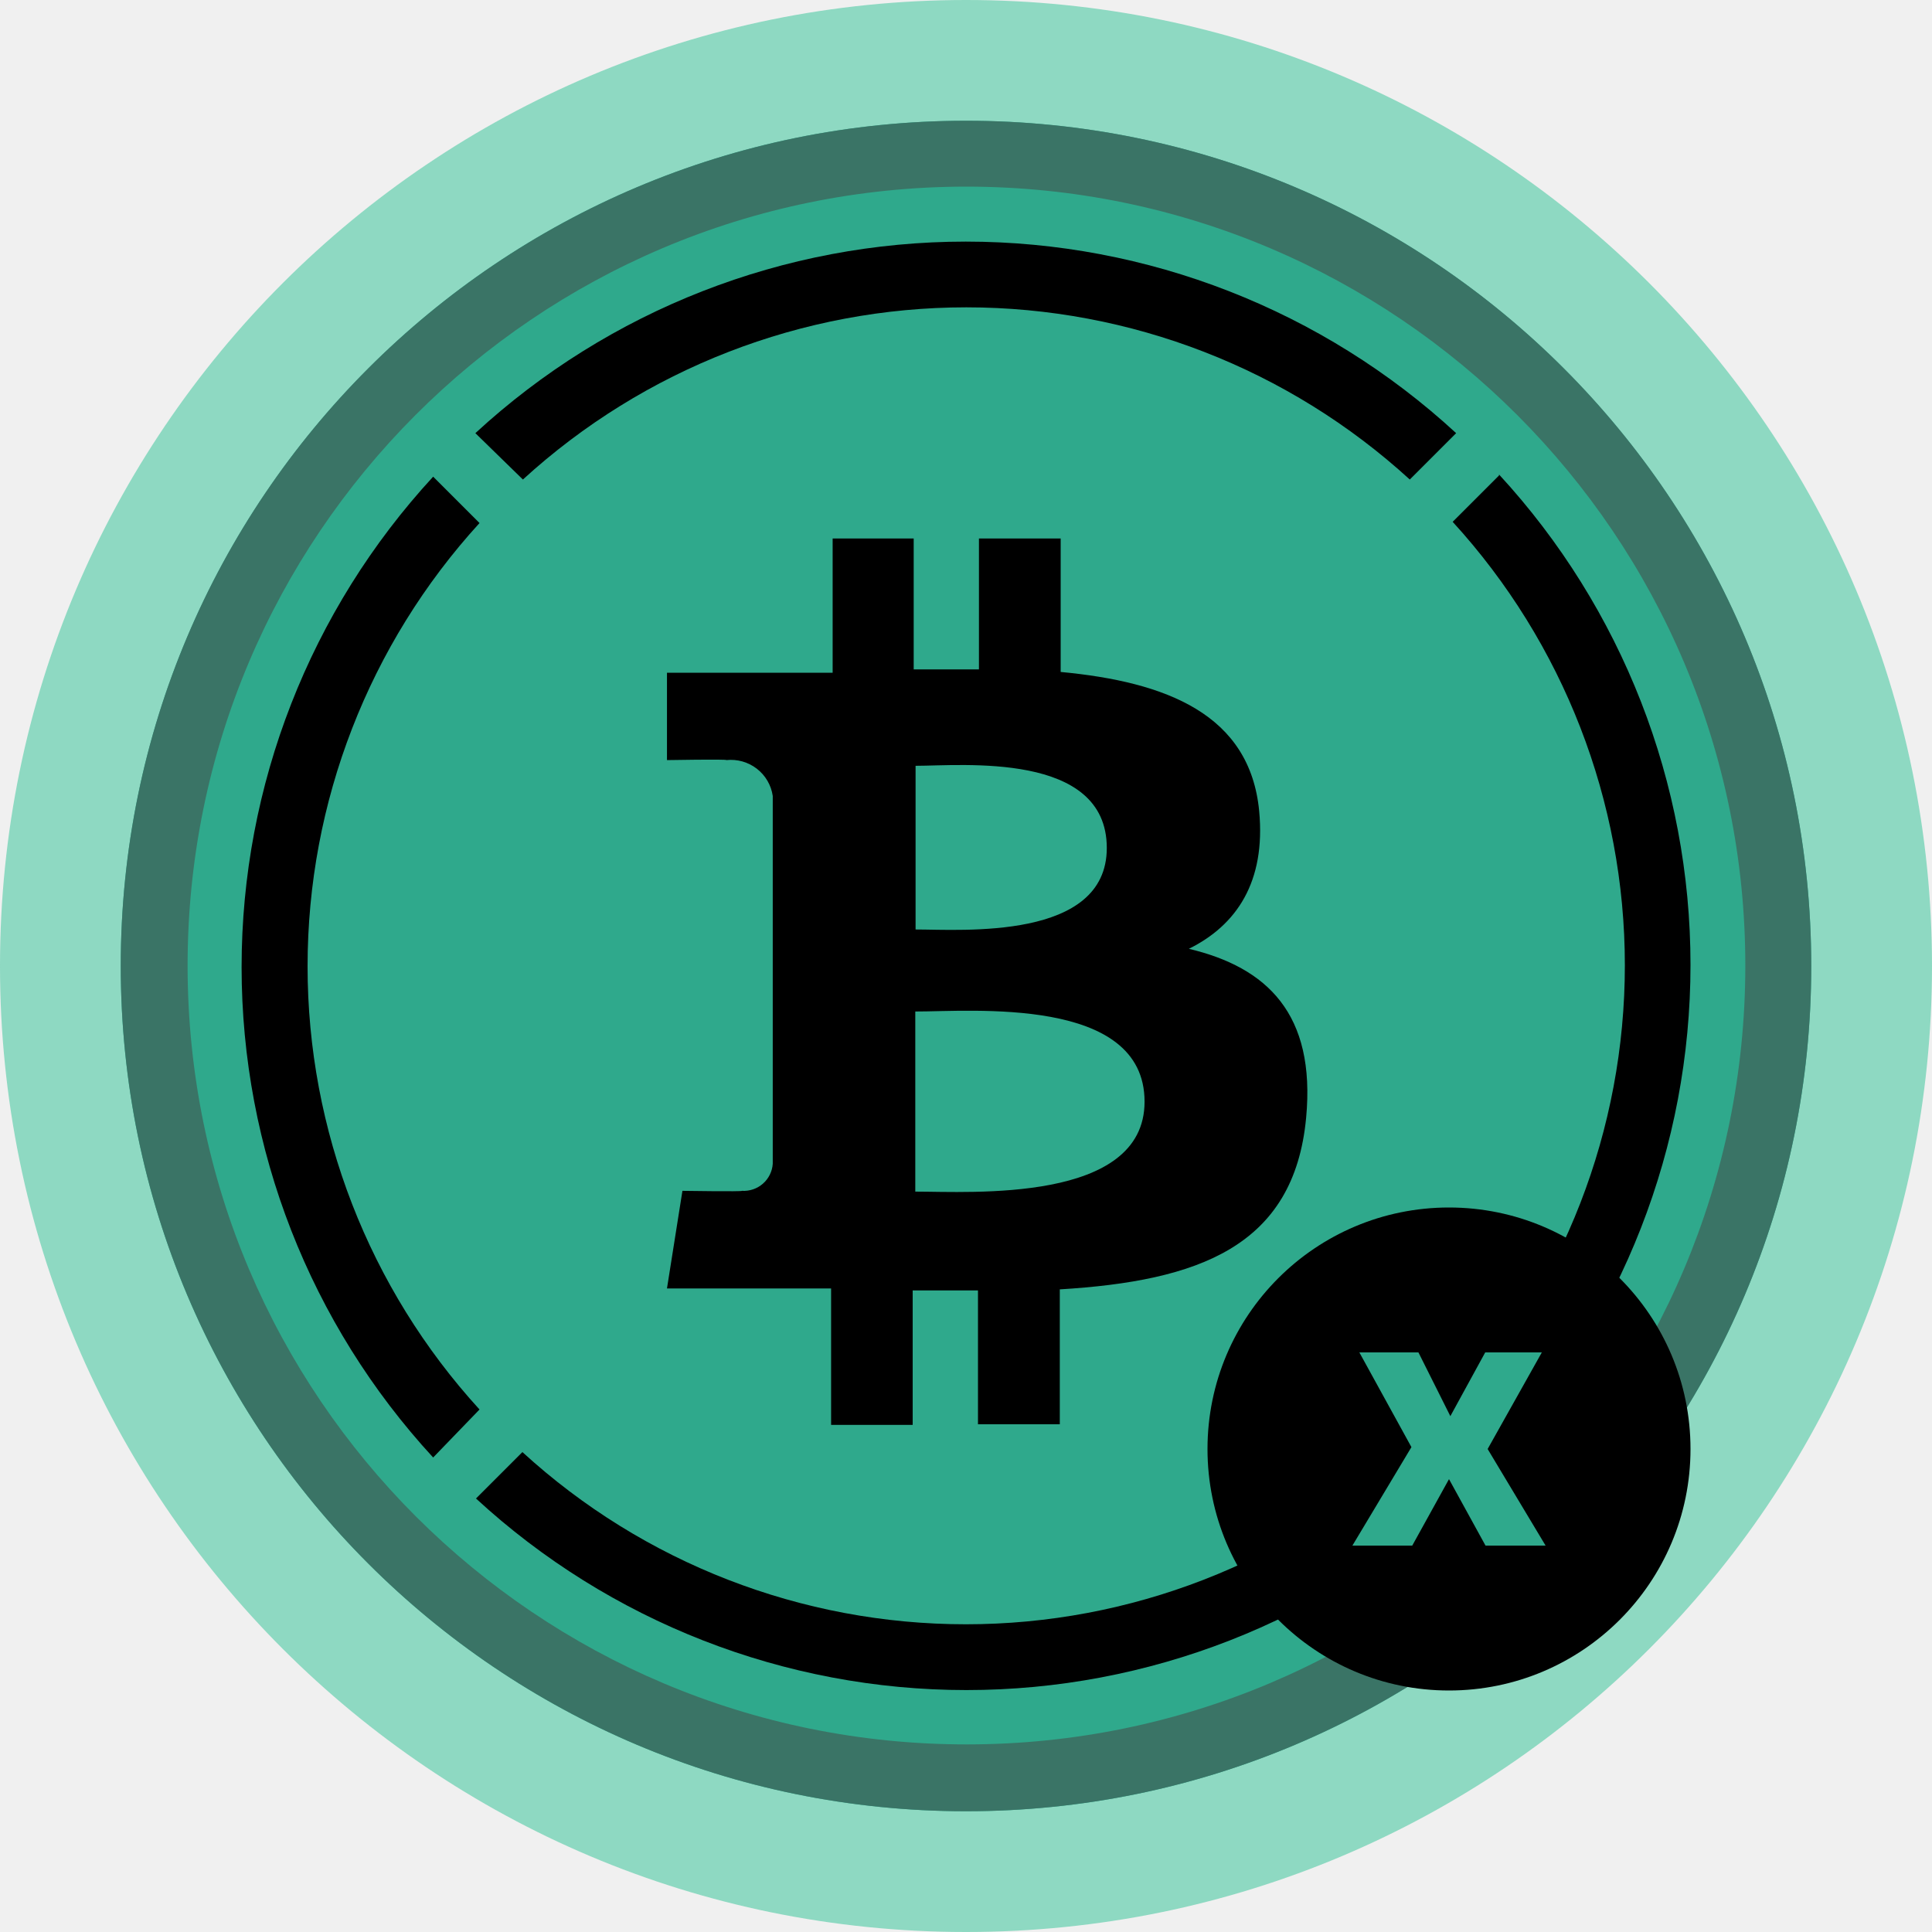
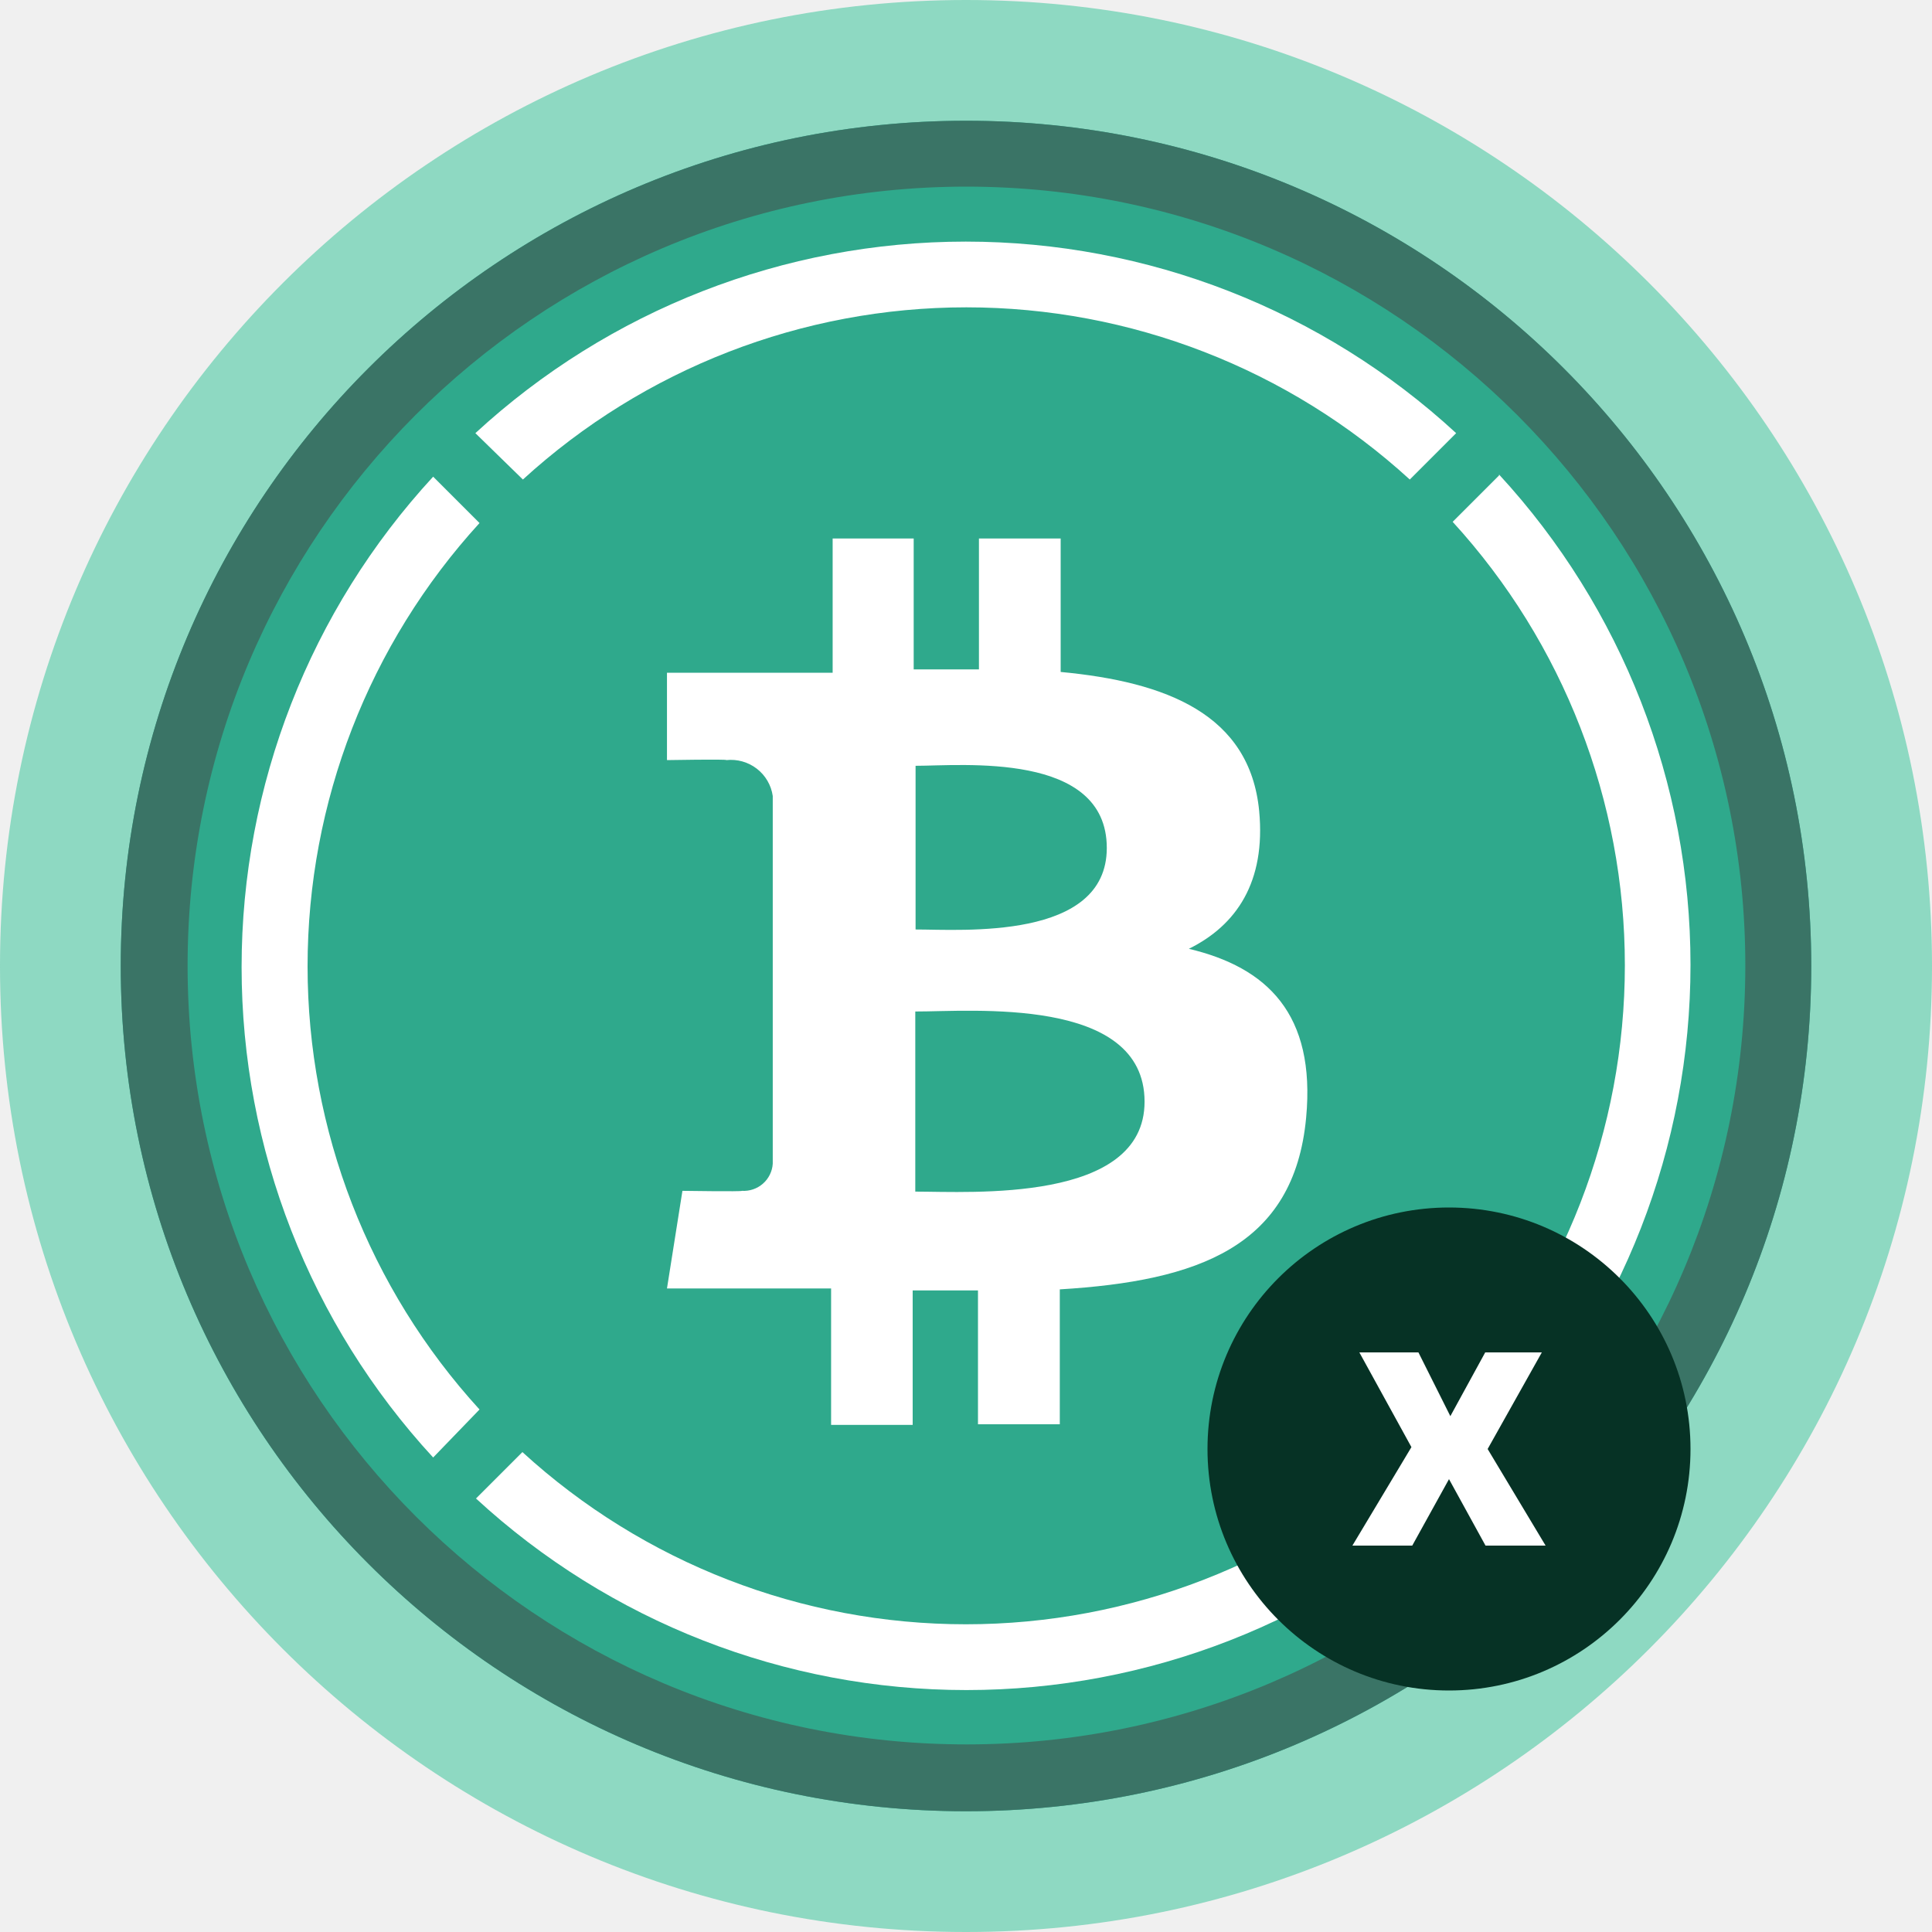
<svg xmlns="http://www.w3.org/2000/svg" width="40" height="40" viewBox="0 0 40 40" fill="none">
  <rect width="40" height="40" rx="20" fill="#2CC295" fill-opacity="0.5" />
  <ellipse cx="20" cy="20" rx="17.5" ry="17.5" fill="#2FA98C" />
-   <path d="M31.036 9.844L30.076 10.804C32.369 13.312 33.641 16.587 33.641 19.985C33.641 23.384 32.369 26.659 30.076 29.167L31.036 30.127C33.585 27.361 35 23.737 35 19.976C35 16.214 33.585 12.59 31.036 9.824V9.844Z" fill="black" />
-   <path d="M10.826 9.928C13.334 7.635 16.609 6.363 20.007 6.363C23.405 6.363 26.68 7.635 29.188 9.928L30.148 8.968C27.382 6.418 23.757 5.002 19.995 5.002C16.233 5.002 12.608 6.418 9.842 8.968L10.826 9.928Z" fill="black" />
-   <path d="M9.928 29.182C7.638 26.675 6.368 23.401 6.368 20.006C6.368 16.61 7.638 13.336 9.928 10.829L8.968 9.869C6.418 12.635 5.002 16.26 5.002 20.022C5.002 23.785 6.418 27.409 8.968 30.176L9.928 29.182Z" fill="black" />
-   <path d="M29.177 30.064C26.67 32.358 23.395 33.629 19.997 33.629C16.599 33.629 13.323 32.358 10.816 30.064L9.855 31.025C12.622 33.575 16.246 34.991 20.009 34.991C23.771 34.991 27.396 33.575 30.162 31.025L29.177 30.064Z" fill="black" />
-   <path d="M26.07 16.793C25.878 14.788 24.15 14.118 21.96 13.912V11.149H20.268V13.859H18.917V11.149H17.239V13.929H13.809V15.737C13.809 15.737 15.058 15.715 15.039 15.737C15.264 15.713 15.49 15.777 15.669 15.915C15.848 16.053 15.967 16.256 15.999 16.48V24.094C15.989 24.253 15.915 24.402 15.795 24.507C15.675 24.612 15.518 24.665 15.359 24.655C15.381 24.674 14.129 24.655 14.129 24.655L13.809 26.676H17.207V29.501H18.896V26.717H20.248V29.488H21.942V26.695C24.8 26.522 26.792 25.817 27.042 23.142C27.244 20.99 26.231 20.028 24.614 19.644C25.6 19.157 26.208 18.26 26.07 16.793ZM23.697 22.809C23.697 24.911 20.097 24.671 18.95 24.671V20.942C20.099 20.945 23.697 20.615 23.697 22.809ZM22.915 17.556C22.915 19.476 19.91 19.244 18.956 19.244V15.855C19.91 15.855 22.915 15.553 22.915 17.556Z" fill="black" />
+   <path d="M31.036 9.844L30.076 10.804C32.369 13.312 33.641 16.587 33.641 19.985C33.641 23.384 32.369 26.659 30.076 29.167L31.036 30.127C33.585 27.361 35 23.737 35 19.976C35 16.214 33.585 12.59 31.036 9.824V9.844Z" fill="white" />
+   <path d="M10.826 9.928C13.334 7.635 16.609 6.363 20.007 6.363C23.405 6.363 26.68 7.635 29.188 9.928L30.148 8.968C27.382 6.418 23.757 5.002 19.995 5.002C16.233 5.002 12.608 6.418 9.842 8.968L10.826 9.928Z" fill="white" />
+   <path d="M9.928 29.182C7.638 26.675 6.368 23.401 6.368 20.006C6.368 16.61 7.638 13.336 9.928 10.829L8.968 9.869C6.418 12.635 5.002 16.26 5.002 20.022C5.002 23.785 6.418 27.409 8.968 30.176L9.928 29.182Z" fill="white" />
+   <path d="M29.177 30.064C26.67 32.358 23.395 33.629 19.997 33.629C16.599 33.629 13.323 32.358 10.816 30.064L9.855 31.025C12.622 33.575 16.246 34.991 20.009 34.991C23.771 34.991 27.396 33.575 30.162 31.025L29.177 30.064Z" fill="white" />
+   <path d="M26.07 16.793C25.878 14.788 24.15 14.118 21.96 13.912V11.149H20.268V13.859H18.917V11.149H17.239V13.929H13.809V15.737C13.809 15.737 15.058 15.715 15.039 15.737C15.264 15.713 15.49 15.777 15.669 15.915C15.848 16.053 15.967 16.256 15.999 16.48V24.094C15.989 24.253 15.915 24.402 15.795 24.507C15.675 24.612 15.518 24.665 15.359 24.655C15.381 24.674 14.129 24.655 14.129 24.655L13.809 26.676H17.207V29.501H18.896V26.717H20.248V29.488H21.942V26.695C24.8 26.522 26.792 25.817 27.042 23.142C27.244 20.99 26.231 20.028 24.614 19.644C25.6 19.157 26.208 18.26 26.07 16.793ZM23.697 22.809C23.697 24.911 20.097 24.671 18.95 24.671V20.942C20.099 20.945 23.697 20.615 23.697 22.809ZM22.915 17.556C22.915 19.476 19.91 19.244 18.956 19.244V15.855C19.91 15.855 22.915 15.553 22.915 17.556Z" fill="white" />
  <path d="M19.997 37.5C10.332 37.498 2.5 29.661 2.5 19.997C2.5 10.332 10.338 2.5 20.003 2.5C29.668 2.5 37.498 10.334 37.5 19.997C37.502 29.66 29.668 37.498 20.003 37.5H19.997ZM19.997 3.864C11.091 3.871 3.879 11.097 3.884 20.003C3.89 28.909 11.116 36.122 20.022 36.116C28.928 36.111 36.132 28.895 36.135 19.997C36.139 11.1 28.922 3.871 20.016 3.864H19.997Z" fill="#3A7466" />
-   <circle cx="30" cy="30" r="4.5" fill="black" stroke="black" />
-   <path d="M29.239 32H28L29.222 29.961L28.144 28H29.367L30.028 29.32L30.75 28H31.922L30.8 30L32 32H30.756L30 30.624L29.239 32Z" fill="#2FA98C" />
+   <circle cx="30" cy="30" r="4.5" fill="#063225" stroke="#063225" />
+   <path d="M29.239 32H28L29.222 29.961L28.144 28H29.367L30.028 29.32L30.75 28H31.922L30.8 30L32 32H30.756L30 30.624L29.239 32Z" fill="white" />
</svg>
